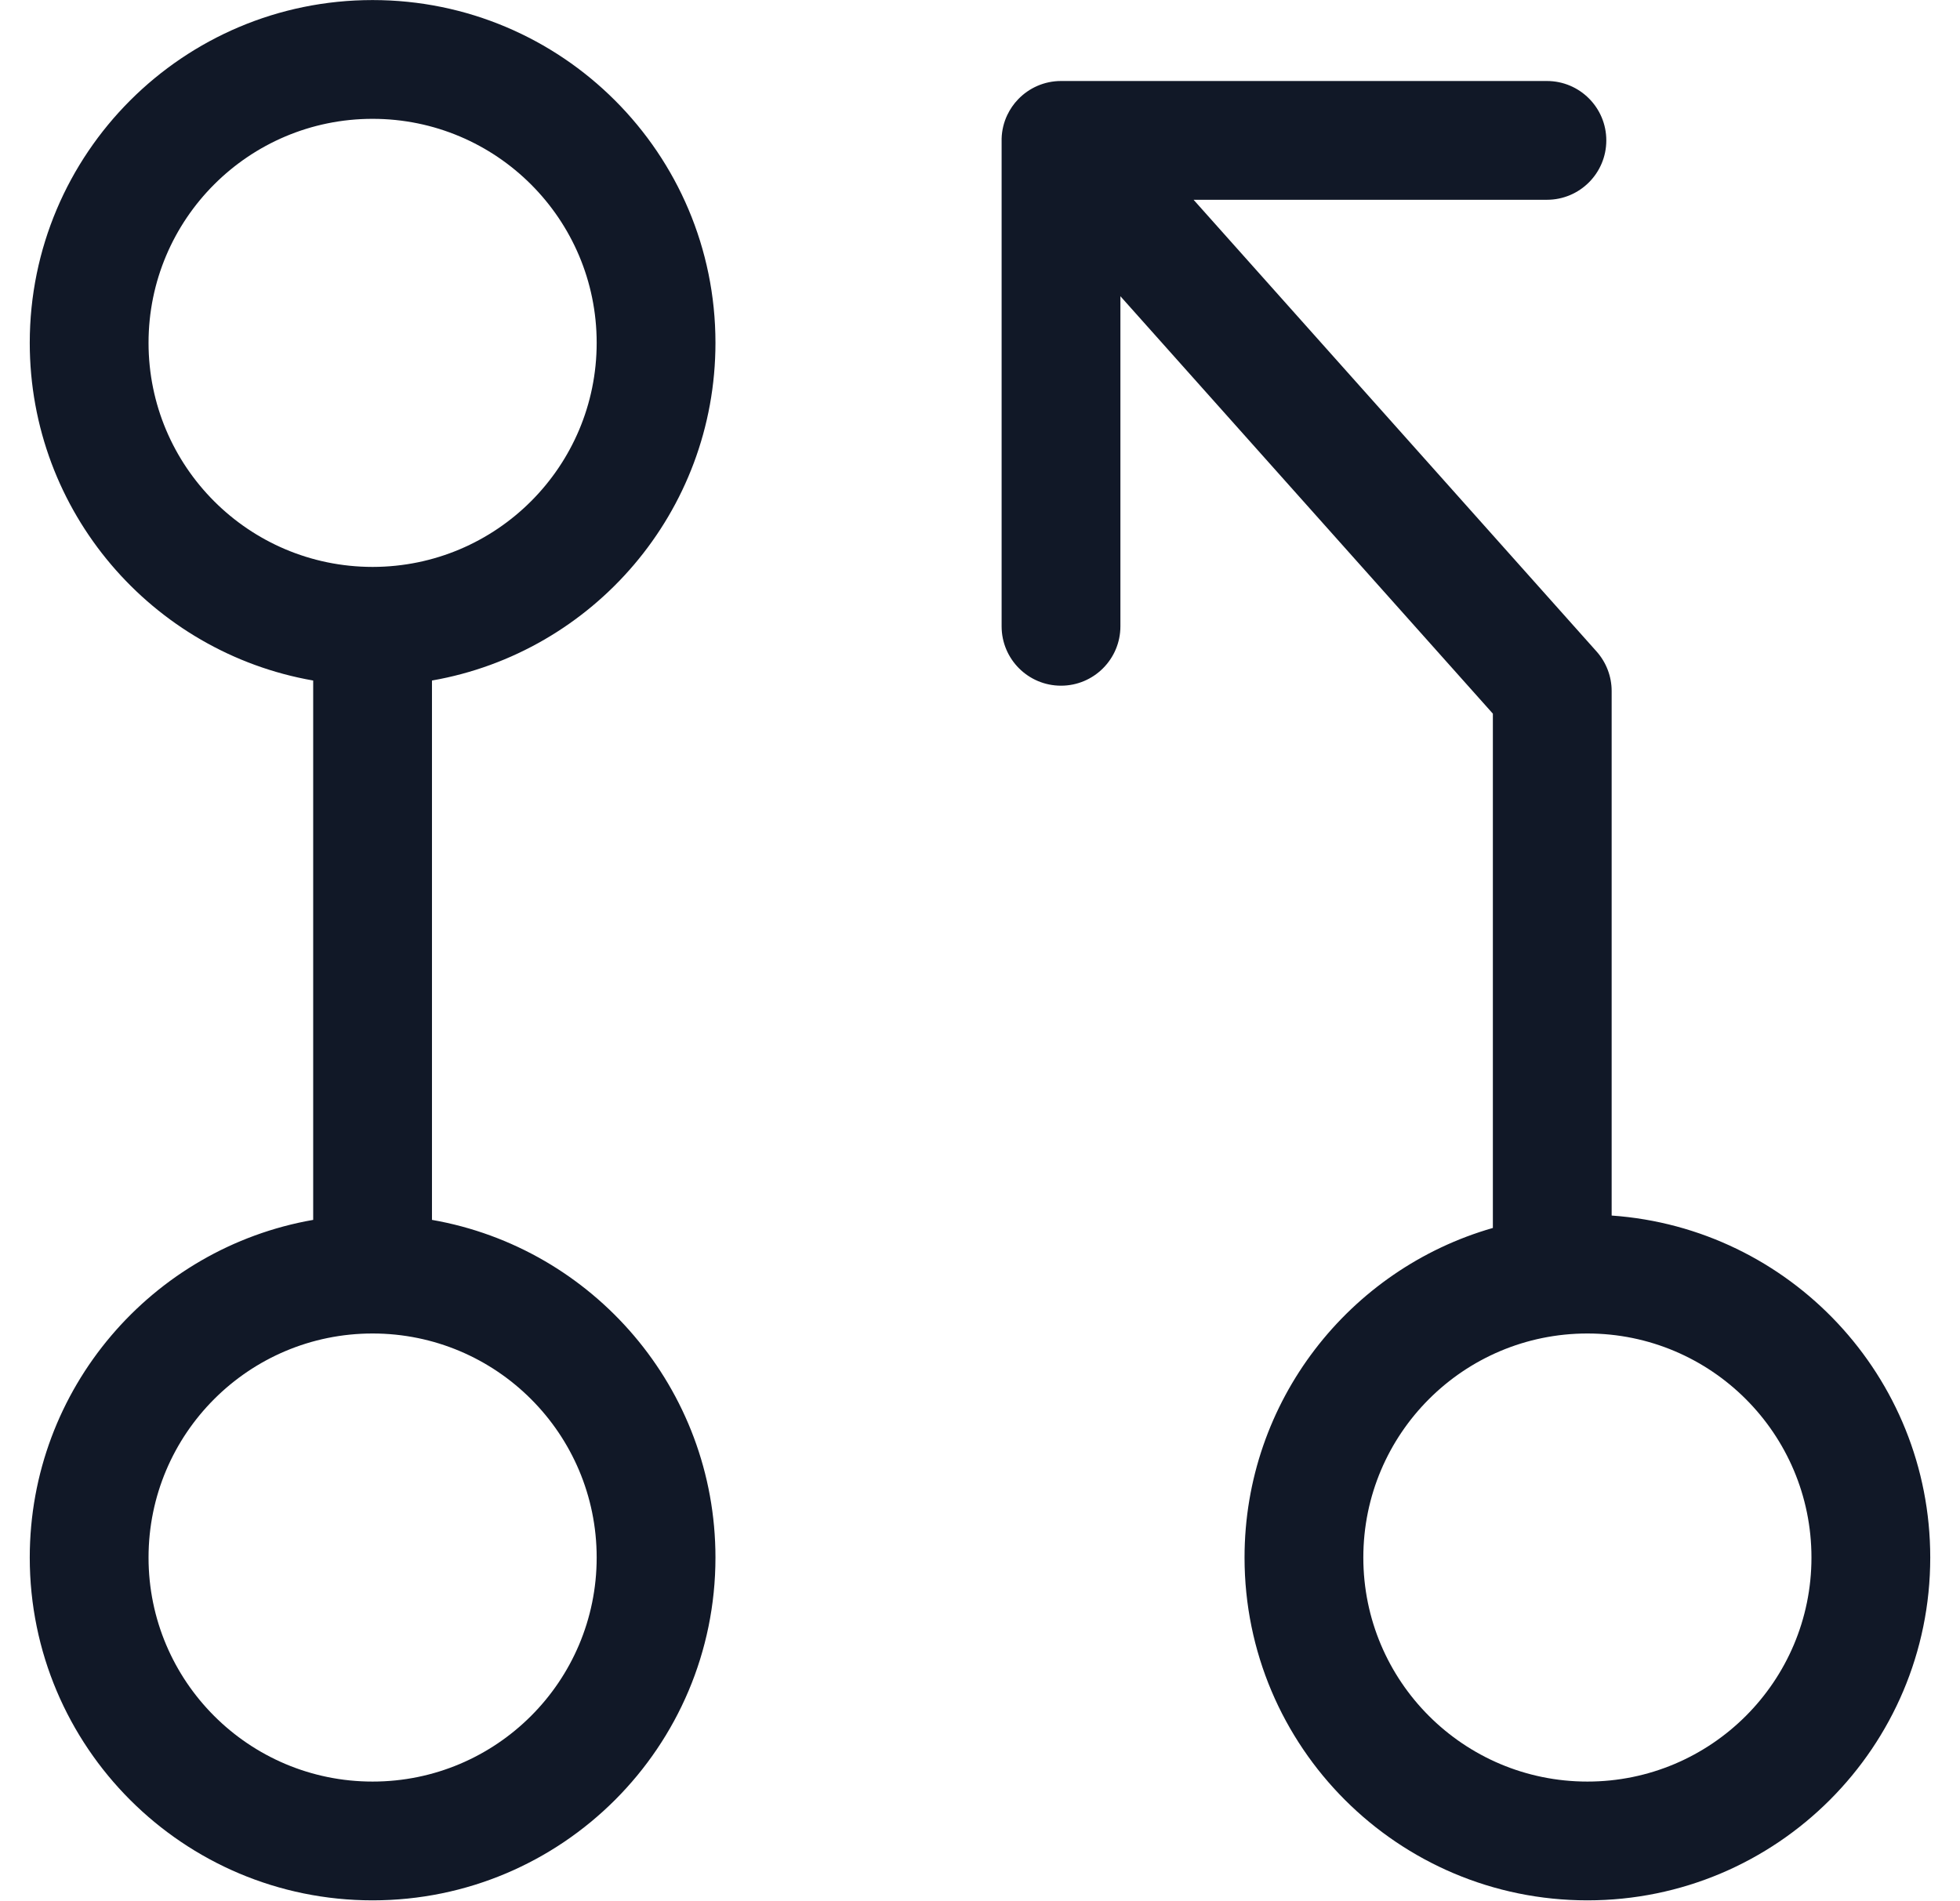
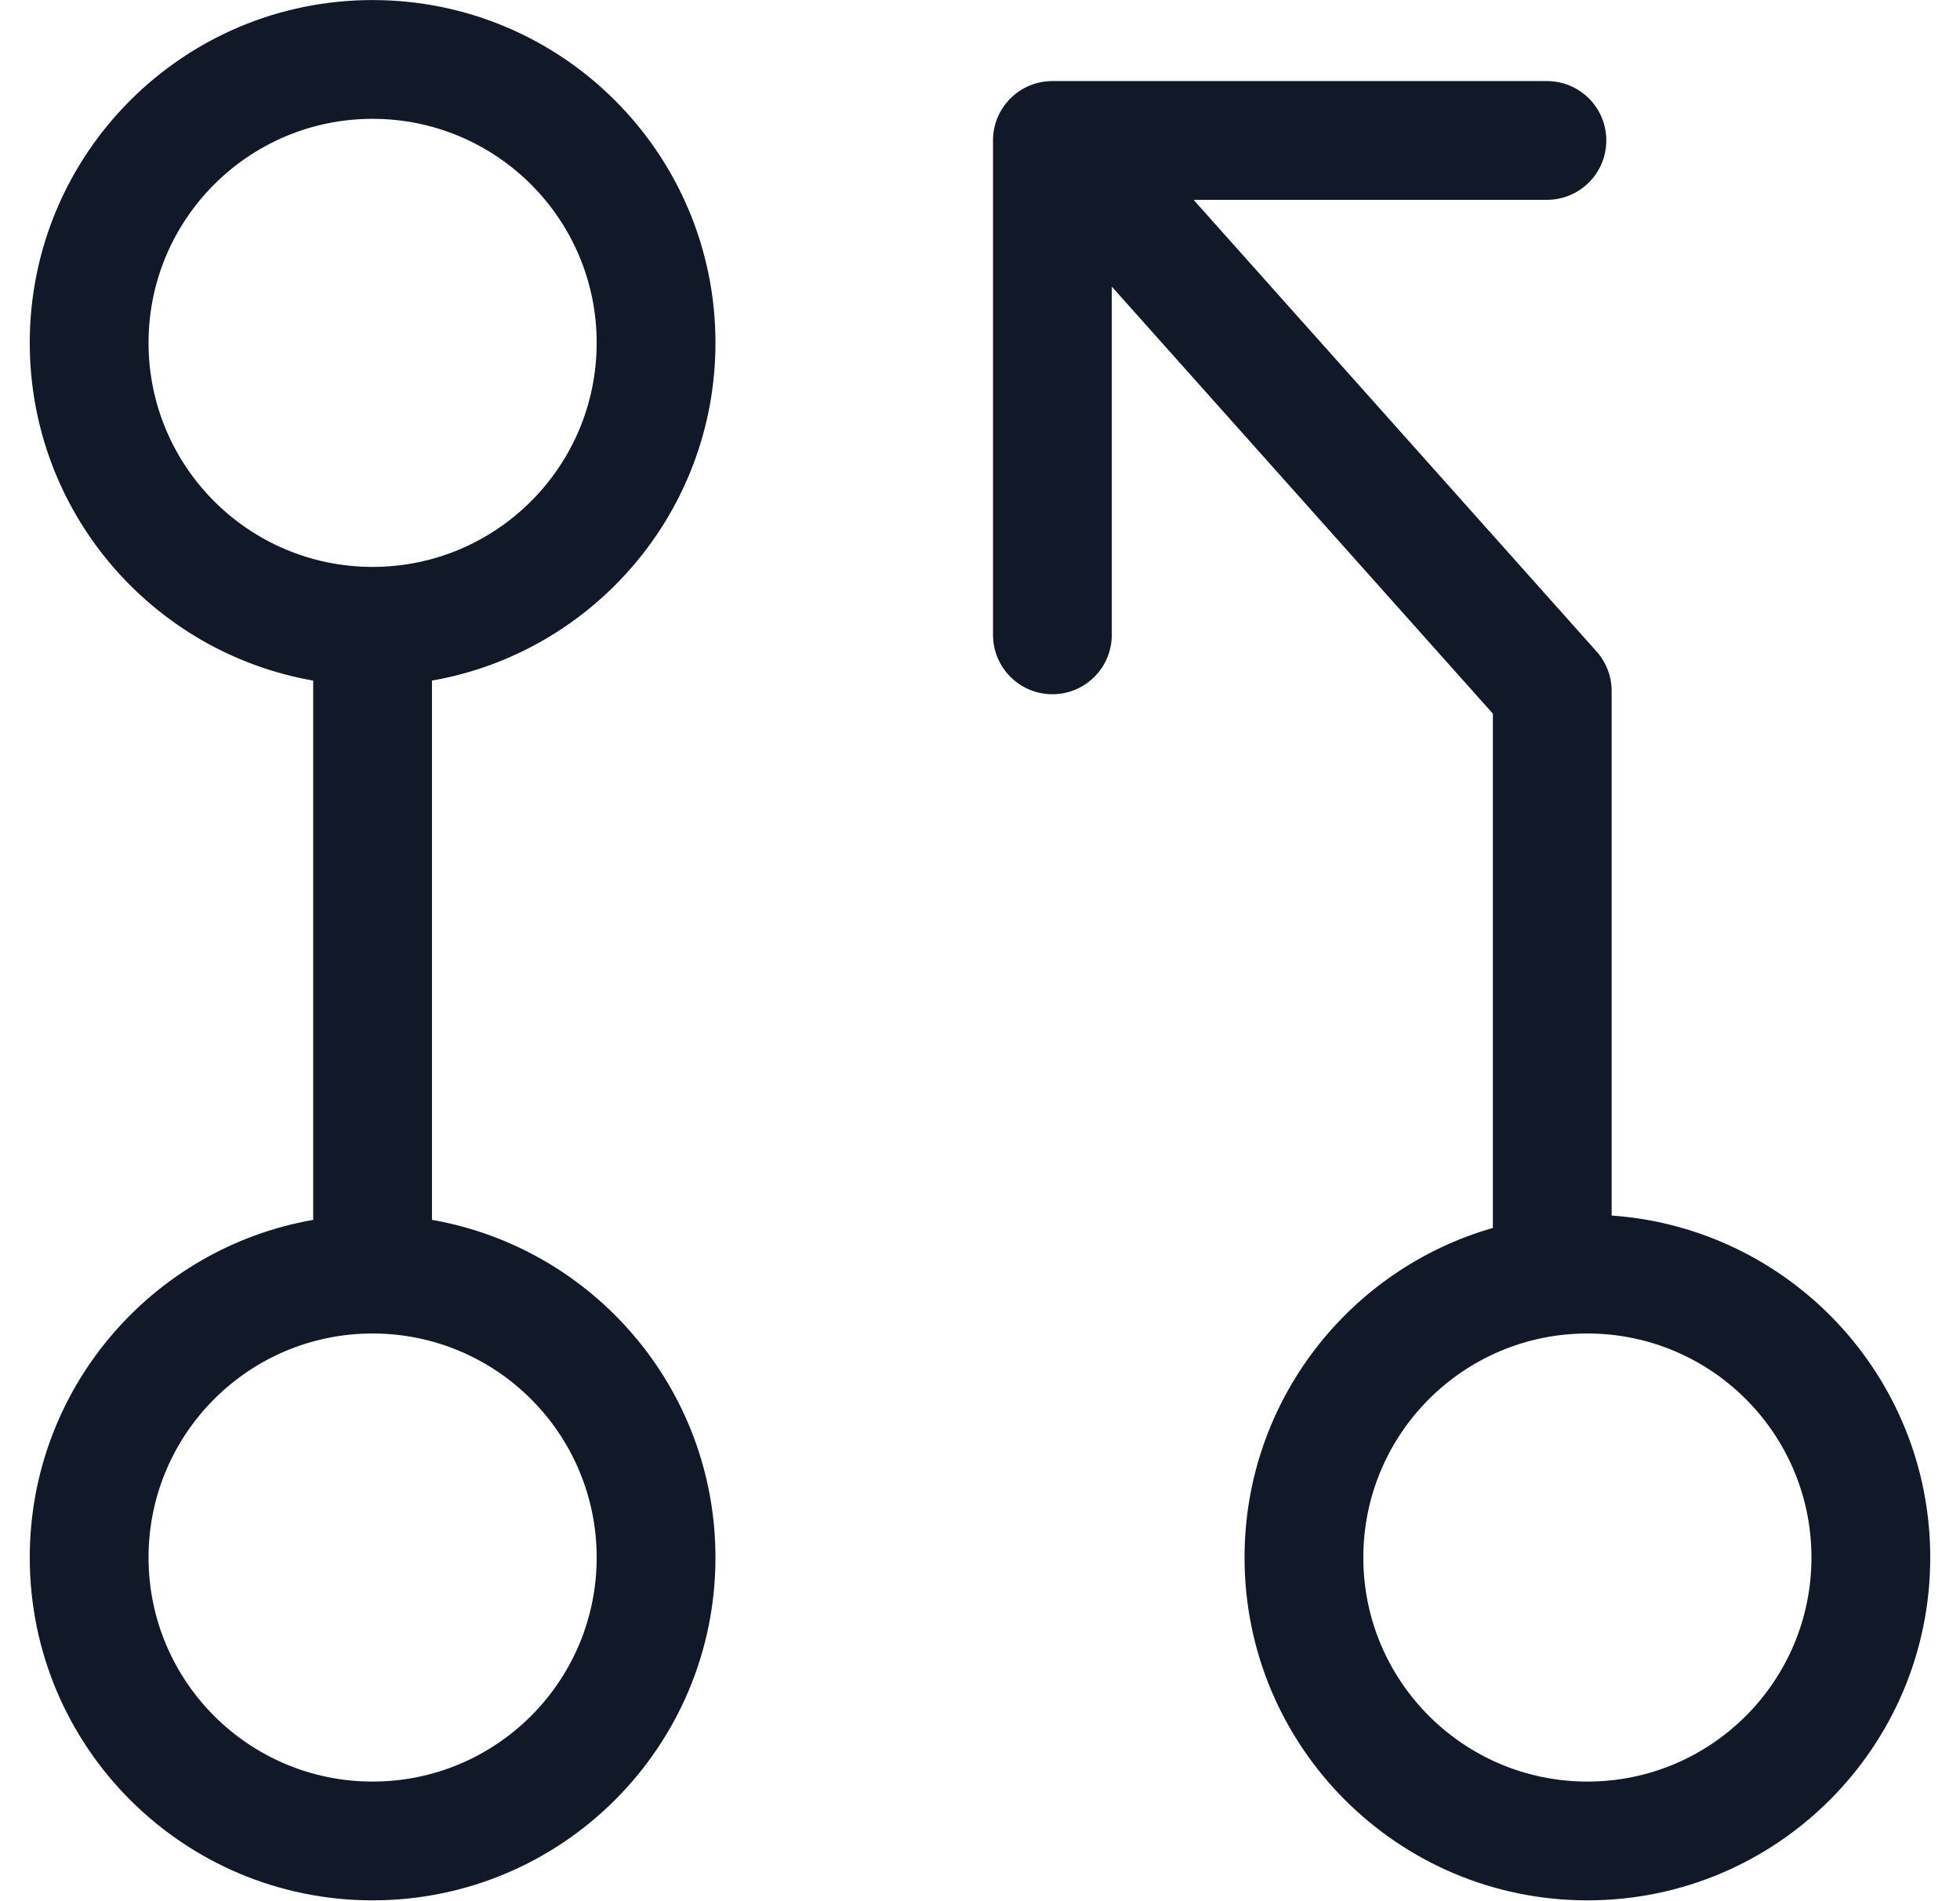
<svg xmlns="http://www.w3.org/2000/svg" width="33" height="32" viewBox="0 0 33 32" fill="none">
-   <path fill-rule="evenodd" clip-rule="evenodd" d="M6.273 2.001C4.19 2.001 2.501 3.69 2.501 5.773C2.501 7.855 4.187 9.543 6.269 9.546L6.273 9.546L6.277 9.546C8.359 9.543 10.046 7.855 10.046 5.773C10.046 3.69 8.357 2.001 6.273 2.001ZM7.273 11.459C9.985 10.986 12.046 8.62 12.046 5.773C12.046 2.585 9.461 0.001 6.273 0.001C3.085 0.001 0.501 2.585 0.501 5.773C0.501 8.62 2.562 10.986 5.273 11.459V20.541C2.562 21.014 0.501 23.38 0.501 26.227C0.501 29.415 3.085 31.999 6.273 31.999C9.461 31.999 12.046 29.415 12.046 26.227C12.046 23.38 9.985 21.014 7.273 20.541V11.459ZM6.273 22.454C4.19 22.454 2.501 24.143 2.501 26.227C2.501 28.31 4.19 29.999 6.273 29.999C8.357 29.999 10.046 28.31 10.046 26.227C10.046 24.143 8.357 22.454 6.273 22.454ZM26.727 22.454C24.643 22.454 22.954 24.143 22.954 26.227C22.954 28.31 24.643 29.999 26.727 29.999C28.81 29.999 30.499 28.31 30.499 26.227C30.499 24.143 28.81 22.454 26.727 22.454ZM27.135 20.468V11.636C27.135 11.39 27.044 11.153 26.881 10.97L20.096 3.364H26.045C26.597 3.364 27.045 2.917 27.045 2.364C27.045 1.812 26.597 1.364 26.045 1.364H17.864C17.581 1.364 17.325 1.482 17.143 1.671C17.066 1.75 17.005 1.841 16.959 1.937C16.902 2.057 16.868 2.192 16.864 2.333C16.864 2.346 16.863 2.358 16.864 2.371V10.546C16.864 11.098 17.311 11.546 17.864 11.546C18.416 11.546 18.864 11.098 18.864 10.546V4.988L25.135 12.017V20.677C22.721 21.368 20.954 23.591 20.954 26.227C20.954 29.415 23.539 31.999 26.727 31.999C29.915 31.999 32.499 29.415 32.499 26.227C32.499 23.176 30.132 20.678 27.135 20.468Z" fill="#111827" />
+   <path fill-rule="evenodd" clip-rule="evenodd" d="M6.273 2.001C4.19 2.001 2.501 3.69 2.501 5.773C2.501 7.853 4.184 9.54 6.263 9.546L6.273 9.546L6.284 9.546C8.362 9.54 10.046 7.853 10.046 5.773C10.046 3.69 8.357 2.001 6.273 2.001ZM7.273 11.46C9.985 10.986 12.046 8.62 12.046 5.773C12.046 2.585 9.461 0.001 6.273 0.001C3.085 0.001 0.501 2.585 0.501 5.773C0.501 8.62 2.562 10.986 5.273 11.46V20.541C2.562 21.014 0.501 23.38 0.501 26.227C0.501 29.415 3.085 31.999 6.273 31.999C9.461 31.999 12.046 29.415 12.046 26.227C12.046 23.38 9.985 21.014 7.273 20.541V11.46ZM6.273 22.454C4.19 22.454 2.501 24.143 2.501 26.227C2.501 28.31 4.19 29.999 6.273 29.999C8.357 29.999 10.046 28.31 10.046 26.227C10.046 24.143 8.357 22.454 6.273 22.454ZM26.727 22.454C24.643 22.454 22.954 24.143 22.954 26.227C22.954 28.31 24.643 29.999 26.727 29.999C28.81 29.999 30.499 28.31 30.499 26.227C30.499 24.143 28.81 22.454 26.727 22.454ZM27.135 20.468V11.636C27.135 11.39 27.044 11.153 26.881 10.97L20.096 3.365H26.045C26.597 3.365 27.045 2.917 27.045 2.365C27.045 1.812 26.597 1.365 26.045 1.365H17.719C17.167 1.365 16.719 1.812 16.719 2.365V10.69C16.719 11.242 17.167 11.69 17.719 11.69C18.271 11.69 18.719 11.242 18.719 10.69V4.826L25.135 12.017V20.677C22.721 21.368 20.954 23.591 20.954 26.227C20.954 29.415 23.539 31.999 26.727 31.999C29.915 31.999 32.499 29.415 32.499 26.227C32.499 23.176 30.132 20.678 27.135 20.468Z" fill="#111827" />
</svg>
